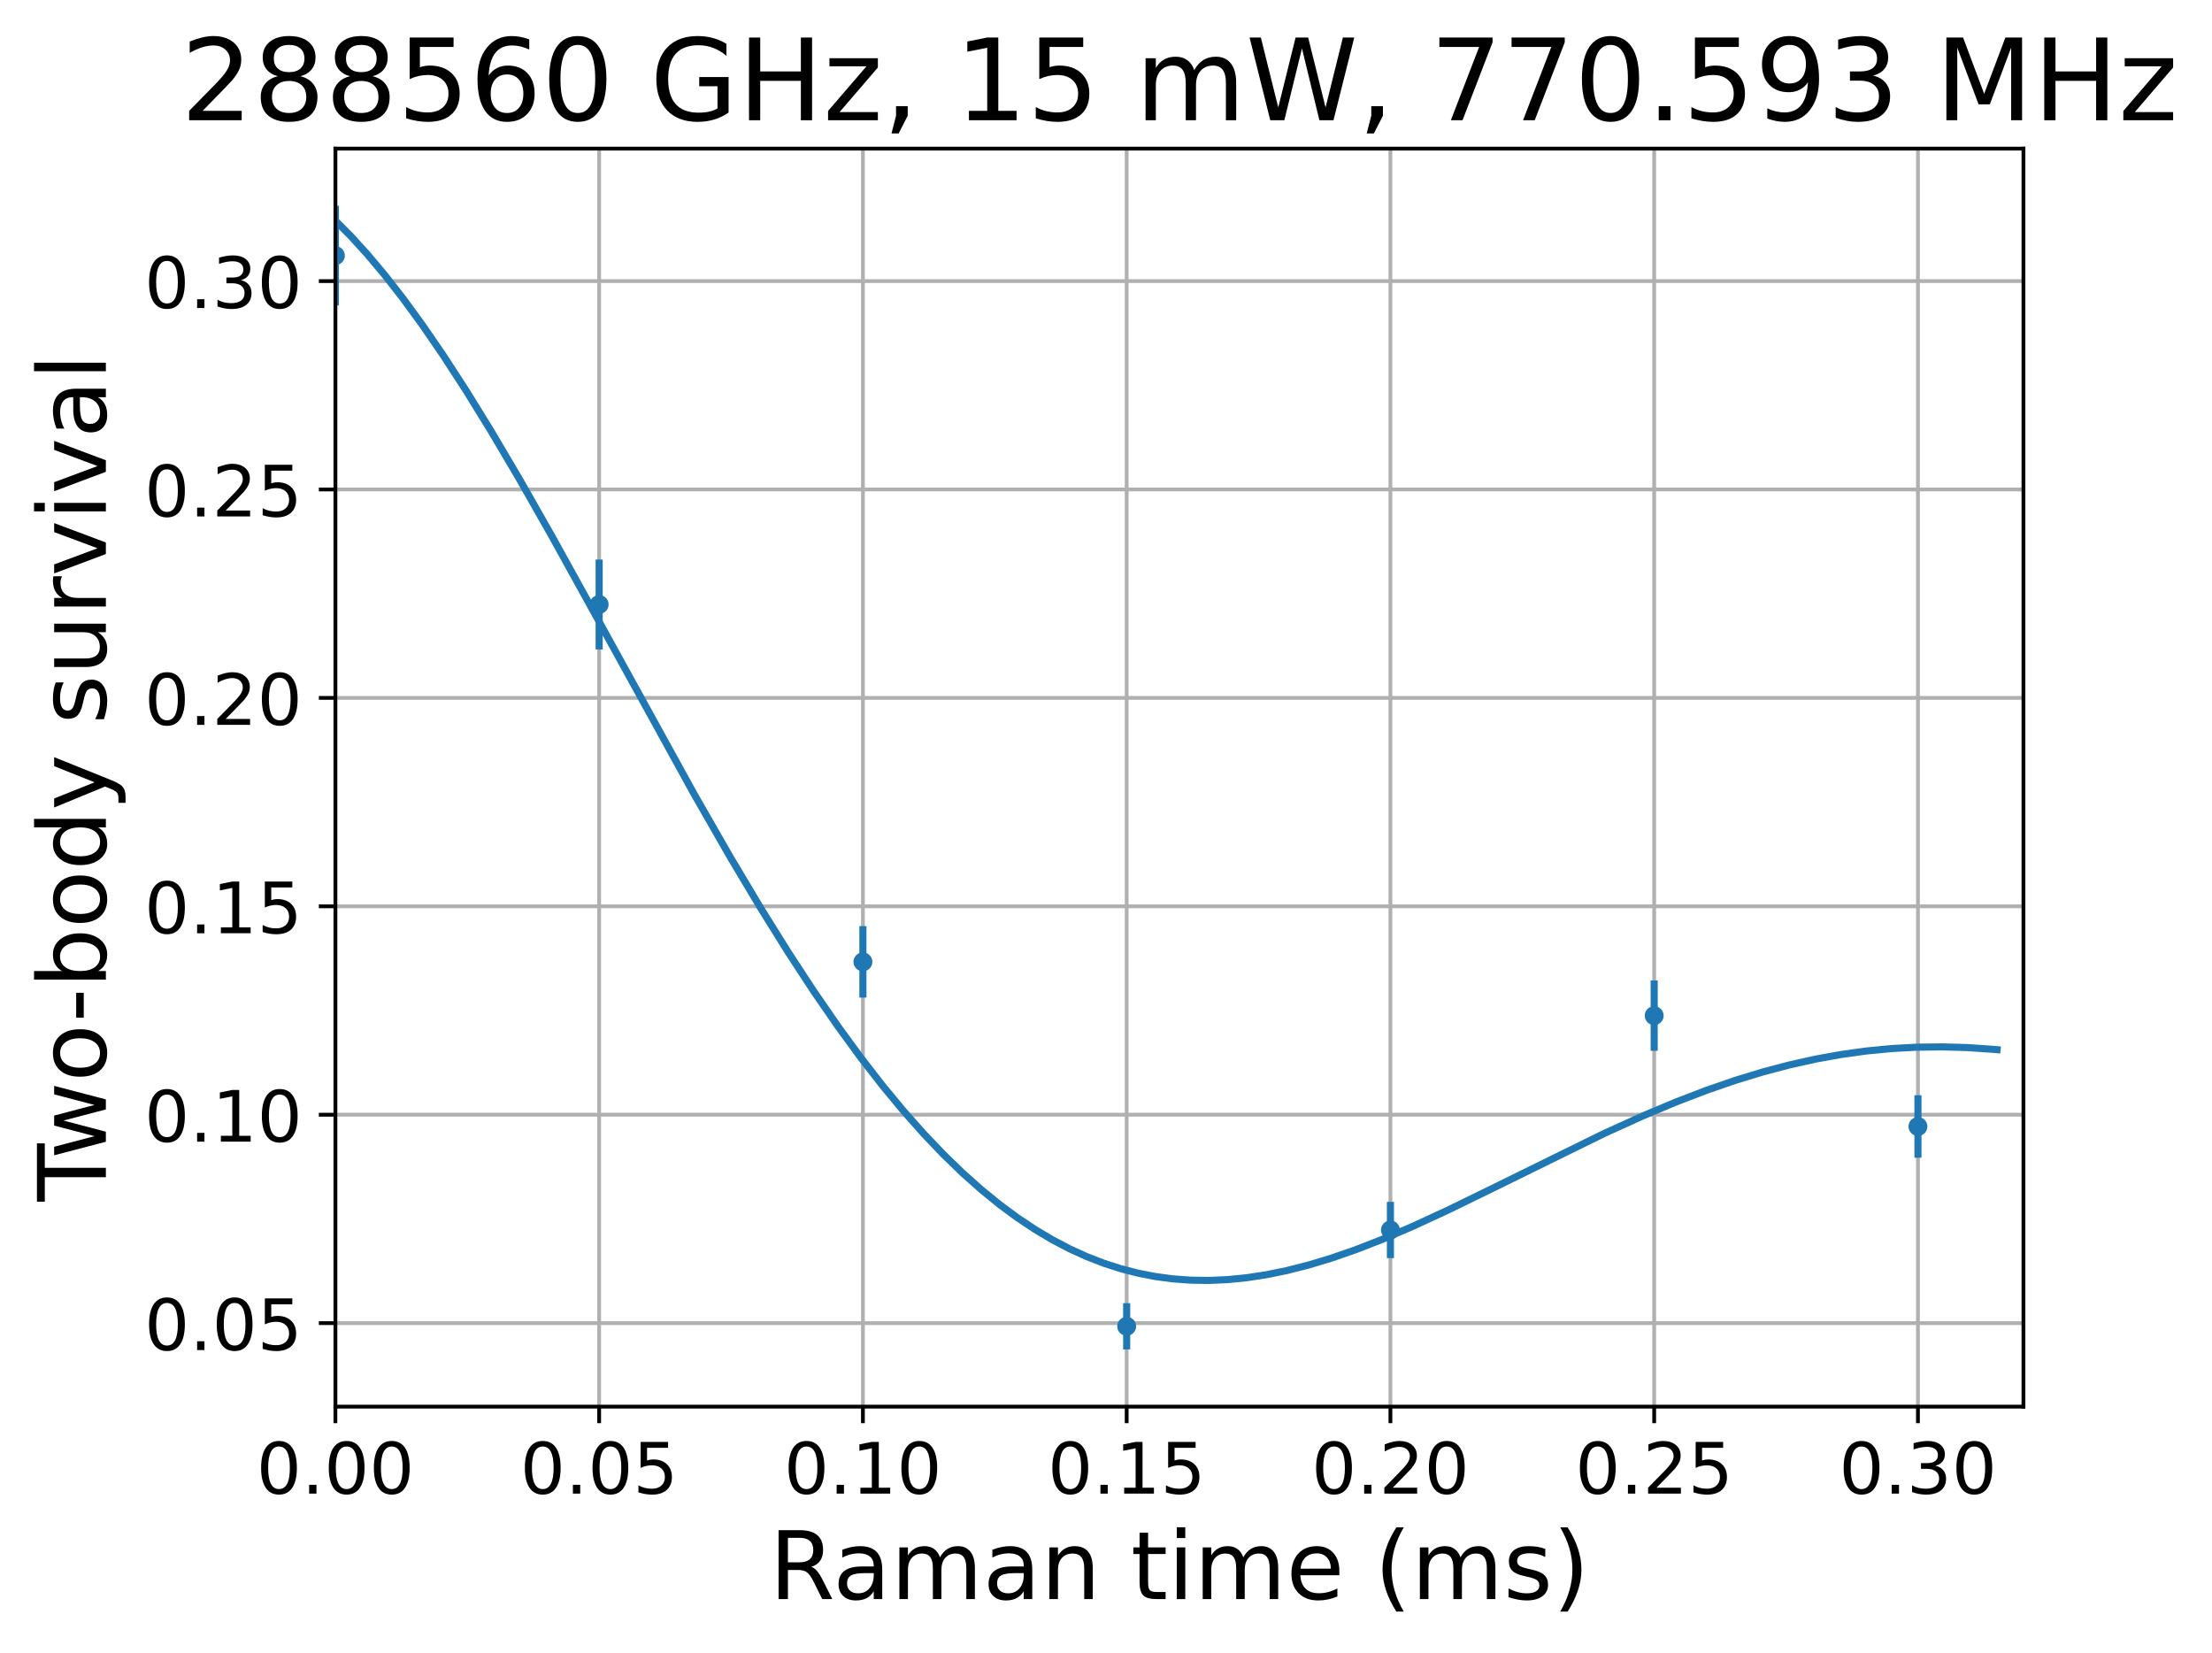
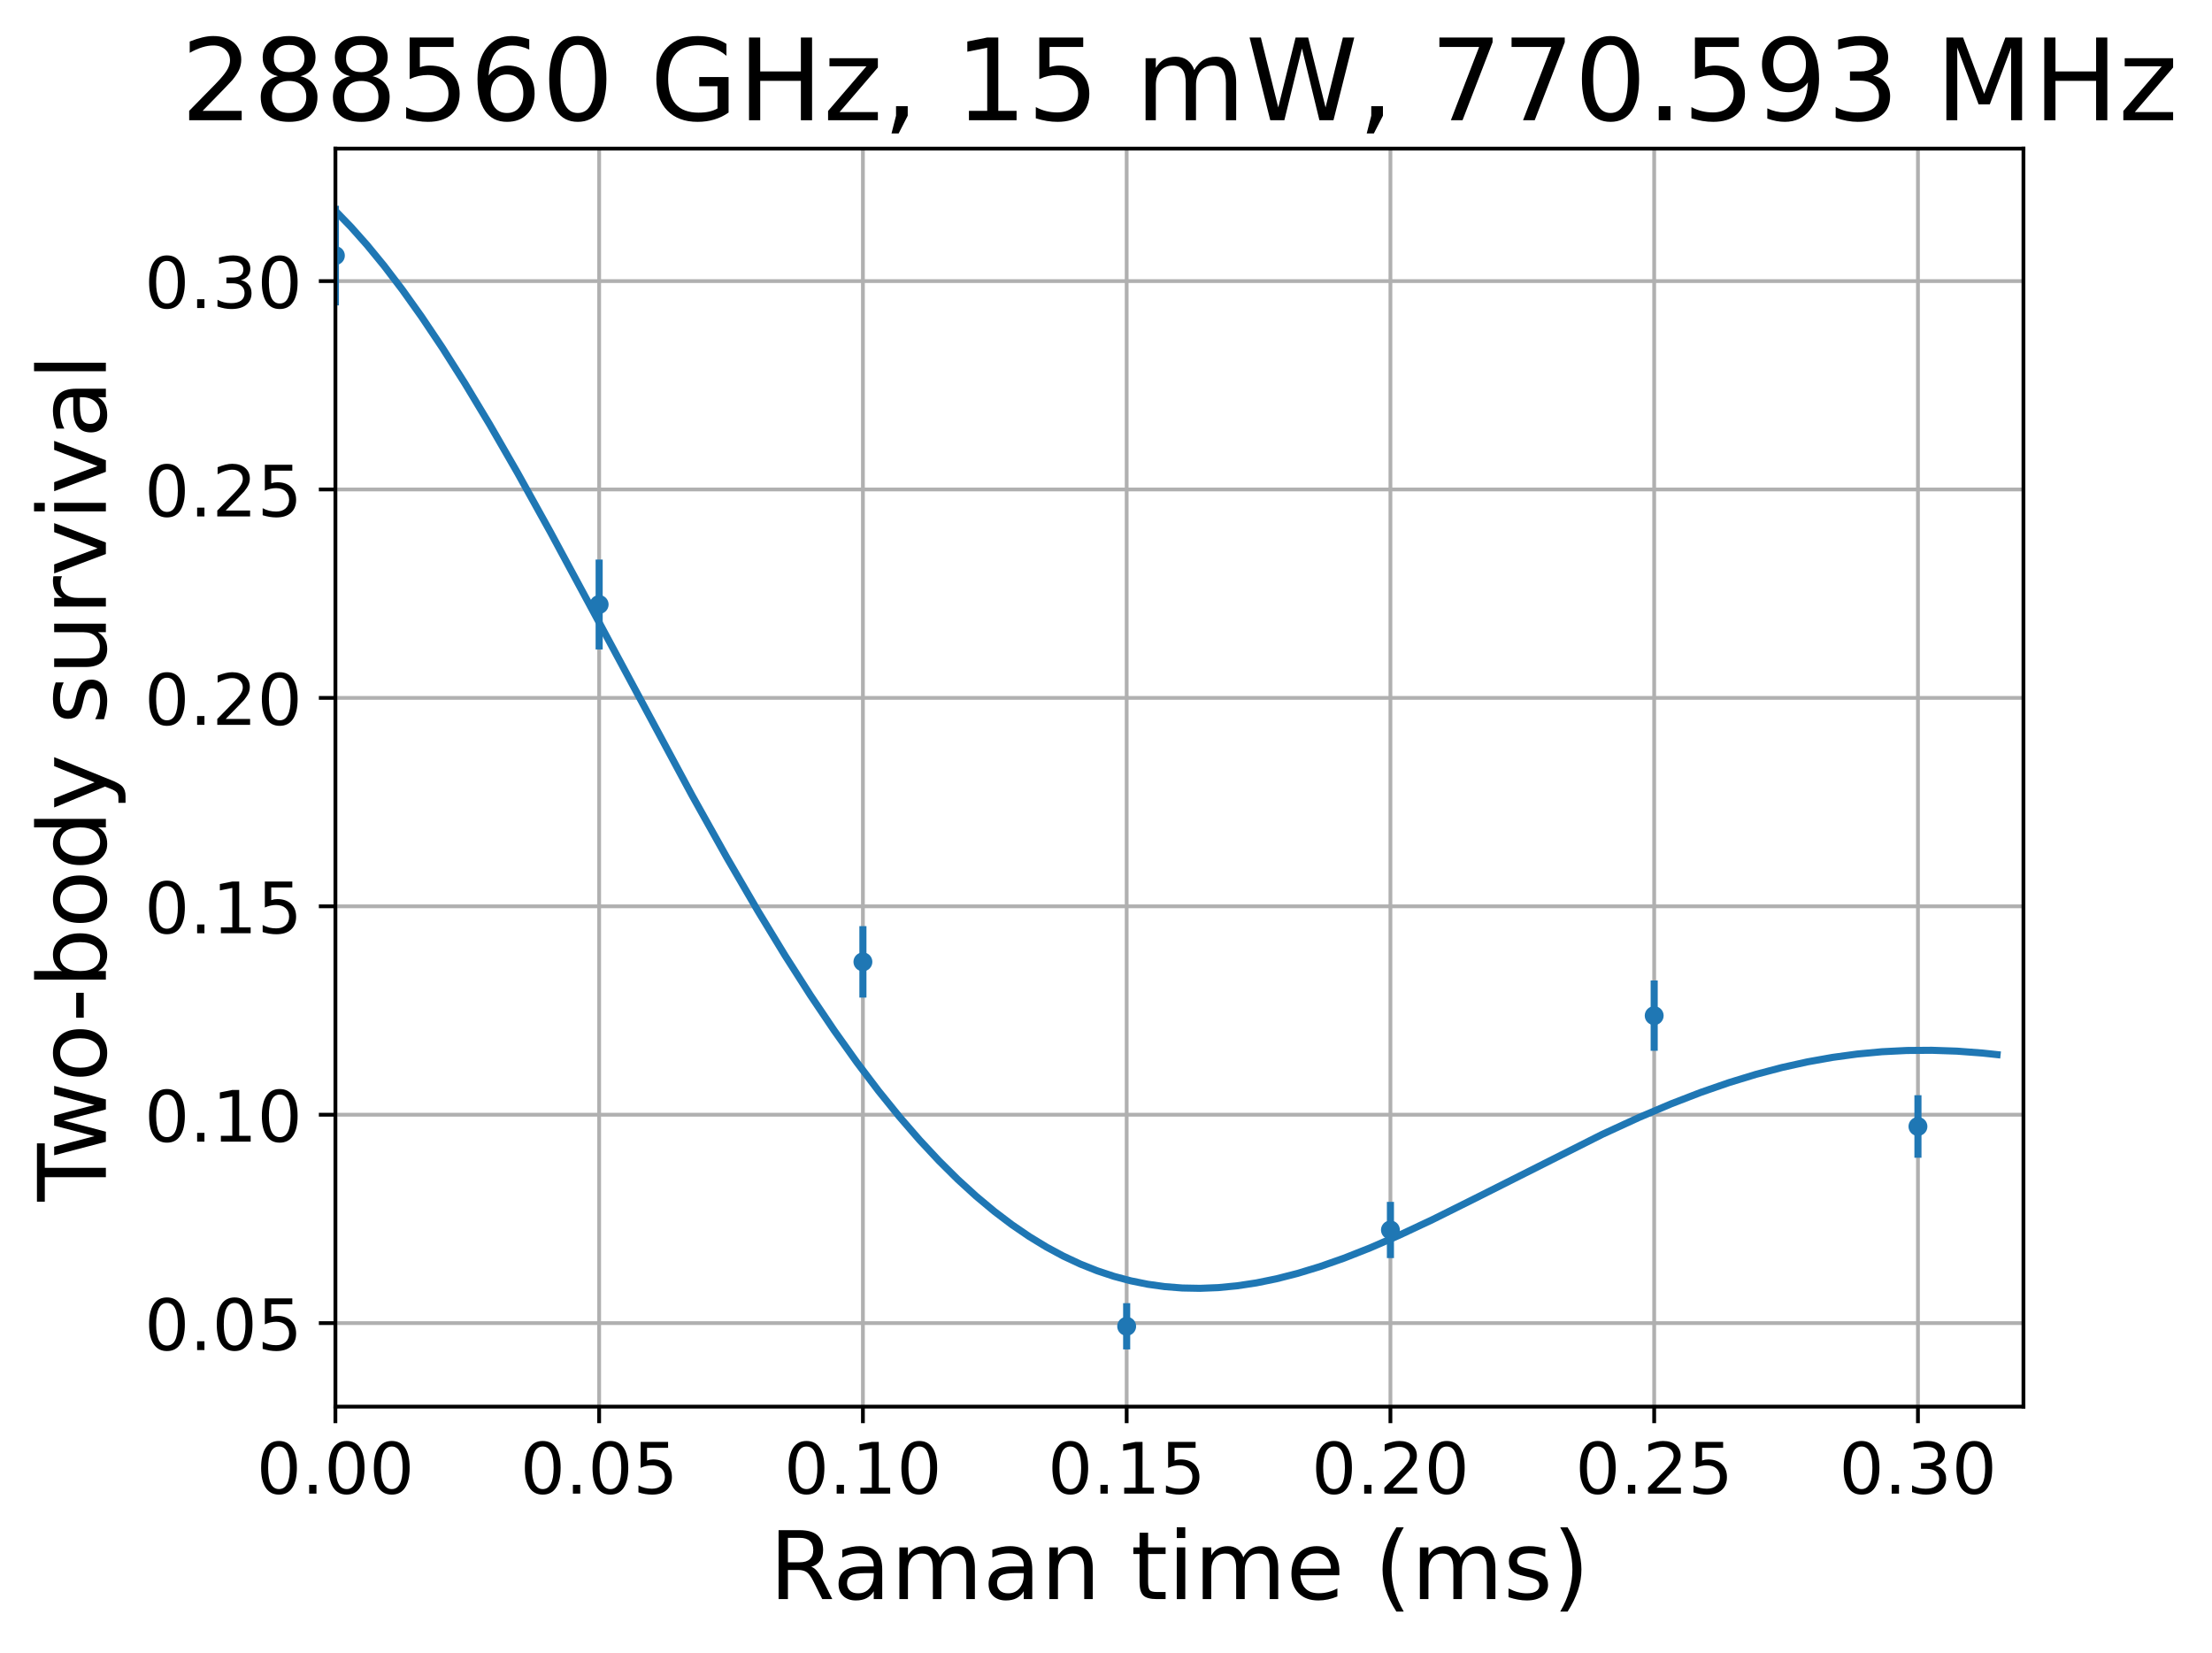
<svg xmlns="http://www.w3.org/2000/svg" xmlns:xlink="http://www.w3.org/1999/xlink" height="349.622pt" version="1.1" viewBox="0 0 467.965 349.622" width="467.965pt">
  <defs>
    <style type="text/css">
*{stroke-linecap:butt;stroke-linejoin:round;}
  </style>
  </defs>
  <g id="figure_1">
    <g id="patch_1">
      <path d="M 0 349.622  L 467.965 349.622  L 467.965 0  L 0 0  z " style="fill:none;" />
    </g>
    <g id="axes_1">
      <g id="patch_2">
        <path d="M 70.955 297.548  L 428.075 297.548  L 428.075 31.436  L 70.955 31.436  z " style="fill:none;" />
      </g>
      <g id="matplotlib.axis_1">
        <g id="xtick_1">
          <g id="line2d_1">
            <path clip-path="url(#p140c2fcd43)" d="M 70.955 297.548  L 70.955 31.436  " style="fill:none;stroke:#b0b0b0;stroke-linecap:square;stroke-width:0.8;" />
          </g>
          <g id="line2d_2">
            <defs>
              <path d="M 0 0  L 0 3.5  " id="m005f0a59be" style="stroke:#000000;stroke-width:0.8;" />
            </defs>
            <g>
              <use style="stroke:#000000;stroke-width:0.8;" x="70.955" xlink:href="#m005f0a59be" y="297.548" />
            </g>
          </g>
          <g id="text_1">
            <defs>
              <path d="M 31.781 66.406  Q 24.172 66.406 20.328 58.906  Q 16.5 51.422 16.5 36.375  Q 16.5 21.391 20.328 13.891  Q 24.172 6.391 31.781 6.391  Q 39.453 6.391 43.281 13.891  Q 47.125 21.391 47.125 36.375  Q 47.125 51.422 43.281 58.906  Q 39.453 66.406 31.781 66.406  z M 31.781 74.219  Q 44.047 74.219 50.516 64.516  Q 56.984 54.828 56.984 36.375  Q 56.984 17.969 50.516 8.266  Q 44.047 -1.422 31.781 -1.422  Q 19.531 -1.422 13.062 8.266  Q 6.594 17.969 6.594 36.375  Q 6.594 54.828 13.062 64.516  Q 19.531 74.219 31.781 74.219  z " id="DejaVuSans-48" />
              <path d="M 10.688 12.406  L 21 12.406  L 21 0  L 10.688 0  z " id="DejaVuSans-46" />
            </defs>
            <g transform="translate(54.25547 315.9459)scale(0.15 -0.15)">
              <use xlink:href="#DejaVuSans-48" />
              <use x="63.623" xlink:href="#DejaVuSans-46" />
              <use x="95.41" xlink:href="#DejaVuSans-48" />
              <use x="159.033" xlink:href="#DejaVuSans-48" />
            </g>
          </g>
        </g>
        <g id="xtick_2">
          <g id="line2d_3">
            <path clip-path="url(#p140c2fcd43)" d="M 126.755 297.548  L 126.755 31.436  " style="fill:none;stroke:#b0b0b0;stroke-linecap:square;stroke-width:0.8;" />
          </g>
          <g id="line2d_4">
            <g>
              <use style="stroke:#000000;stroke-width:0.8;" x="126.755" xlink:href="#m005f0a59be" y="297.548" />
            </g>
          </g>
          <g id="text_2">
            <defs>
              <path d="M 10.797 72.906  L 49.516 72.906  L 49.516 64.594  L 19.828 64.594  L 19.828 46.734  Q 21.969 47.469 24.109 47.828  Q 26.266 48.188 28.422 48.188  Q 40.625 48.188 47.75 41.5  Q 54.891 34.812 54.891 23.391  Q 54.891 11.625 47.562 5.094  Q 40.234 -1.422 26.906 -1.422  Q 22.312 -1.422 17.547 -0.641  Q 12.797 0.141 7.719 1.703  L 7.719 11.625  Q 12.109 9.234 16.797 8.062  Q 21.484 6.891 26.703 6.891  Q 35.156 6.891 40.078 11.328  Q 45.016 15.766 45.016 23.391  Q 45.016 31 40.078 35.438  Q 35.156 39.891 26.703 39.891  Q 22.75 39.891 18.812 39.016  Q 14.891 38.141 10.797 36.281  z " id="DejaVuSans-53" />
            </defs>
            <g transform="translate(110.0555 315.9459)scale(0.15 -0.15)">
              <use xlink:href="#DejaVuSans-48" />
              <use x="63.623" xlink:href="#DejaVuSans-46" />
              <use x="95.41" xlink:href="#DejaVuSans-48" />
              <use x="159.033" xlink:href="#DejaVuSans-53" />
            </g>
          </g>
        </g>
        <g id="xtick_3">
          <g id="line2d_5">
            <path clip-path="url(#p140c2fcd43)" d="M 182.555 297.548  L 182.555 31.436  " style="fill:none;stroke:#b0b0b0;stroke-linecap:square;stroke-width:0.8;" />
          </g>
          <g id="line2d_6">
            <g>
              <use style="stroke:#000000;stroke-width:0.8;" x="182.555" xlink:href="#m005f0a59be" y="297.548" />
            </g>
          </g>
          <g id="text_3">
            <defs>
              <path d="M 12.406 8.297  L 28.516 8.297  L 28.516 63.922  L 10.984 60.406  L 10.984 69.391  L 28.422 72.906  L 38.281 72.906  L 38.281 8.297  L 54.391 8.297  L 54.391 0  L 12.406 0  z " id="DejaVuSans-49" />
            </defs>
            <g transform="translate(165.8555 315.9459)scale(0.15 -0.15)">
              <use xlink:href="#DejaVuSans-48" />
              <use x="63.623" xlink:href="#DejaVuSans-46" />
              <use x="95.41" xlink:href="#DejaVuSans-49" />
              <use x="159.033" xlink:href="#DejaVuSans-48" />
            </g>
          </g>
        </g>
        <g id="xtick_4">
          <g id="line2d_7">
            <path clip-path="url(#p140c2fcd43)" d="M 238.355 297.548  L 238.355 31.436  " style="fill:none;stroke:#b0b0b0;stroke-linecap:square;stroke-width:0.8;" />
          </g>
          <g id="line2d_8">
            <g>
              <use style="stroke:#000000;stroke-width:0.8;" x="238.355" xlink:href="#m005f0a59be" y="297.548" />
            </g>
          </g>
          <g id="text_4">
            <g transform="translate(221.6555 315.9459)scale(0.15 -0.15)">
              <use xlink:href="#DejaVuSans-48" />
              <use x="63.623" xlink:href="#DejaVuSans-46" />
              <use x="95.41" xlink:href="#DejaVuSans-49" />
              <use x="159.033" xlink:href="#DejaVuSans-53" />
            </g>
          </g>
        </g>
        <g id="xtick_5">
          <g id="line2d_9">
            <path clip-path="url(#p140c2fcd43)" d="M 294.155 297.548  L 294.155 31.436  " style="fill:none;stroke:#b0b0b0;stroke-linecap:square;stroke-width:0.8;" />
          </g>
          <g id="line2d_10">
            <g>
              <use style="stroke:#000000;stroke-width:0.8;" x="294.155" xlink:href="#m005f0a59be" y="297.548" />
            </g>
          </g>
          <g id="text_5">
            <defs>
              <path d="M 19.188 8.297  L 53.609 8.297  L 53.609 0  L 7.328 0  L 7.328 8.297  Q 12.938 14.109 22.625 23.891  Q 32.328 33.688 34.812 36.531  Q 39.547 41.844 41.422 45.531  Q 43.312 49.219 43.312 52.781  Q 43.312 58.594 39.234 62.25  Q 35.156 65.922 28.609 65.922  Q 23.969 65.922 18.812 64.312  Q 13.672 62.703 7.812 59.422  L 7.812 69.391  Q 13.766 71.781 18.938 73  Q 24.125 74.219 28.422 74.219  Q 39.75 74.219 46.484 68.547  Q 53.219 62.891 53.219 53.422  Q 53.219 48.922 51.531 44.891  Q 49.859 40.875 45.406 35.406  Q 44.188 33.984 37.641 27.219  Q 31.109 20.453 19.188 8.297  z " id="DejaVuSans-50" />
            </defs>
            <g transform="translate(277.4555 315.9459)scale(0.15 -0.15)">
              <use xlink:href="#DejaVuSans-48" />
              <use x="63.623" xlink:href="#DejaVuSans-46" />
              <use x="95.41" xlink:href="#DejaVuSans-50" />
              <use x="159.033" xlink:href="#DejaVuSans-48" />
            </g>
          </g>
        </g>
        <g id="xtick_6">
          <g id="line2d_11">
            <path clip-path="url(#p140c2fcd43)" d="M 349.955 297.548  L 349.955 31.436  " style="fill:none;stroke:#b0b0b0;stroke-linecap:square;stroke-width:0.8;" />
          </g>
          <g id="line2d_12">
            <g>
              <use style="stroke:#000000;stroke-width:0.8;" x="349.955" xlink:href="#m005f0a59be" y="297.548" />
            </g>
          </g>
          <g id="text_6">
            <g transform="translate(333.2555 315.9459)scale(0.15 -0.15)">
              <use xlink:href="#DejaVuSans-48" />
              <use x="63.623" xlink:href="#DejaVuSans-46" />
              <use x="95.41" xlink:href="#DejaVuSans-50" />
              <use x="159.033" xlink:href="#DejaVuSans-53" />
            </g>
          </g>
        </g>
        <g id="xtick_7">
          <g id="line2d_13">
            <path clip-path="url(#p140c2fcd43)" d="M 405.755 297.548  L 405.755 31.436  " style="fill:none;stroke:#b0b0b0;stroke-linecap:square;stroke-width:0.8;" />
          </g>
          <g id="line2d_14">
            <g>
              <use style="stroke:#000000;stroke-width:0.8;" x="405.755" xlink:href="#m005f0a59be" y="297.548" />
            </g>
          </g>
          <g id="text_7">
            <defs>
              <path d="M 40.578 39.312  Q 47.656 37.797 51.625 33  Q 55.609 28.219 55.609 21.188  Q 55.609 10.406 48.188 4.484  Q 40.766 -1.422 27.094 -1.422  Q 22.516 -1.422 17.656 -0.516  Q 12.797 0.391 7.625 2.203  L 7.625 11.719  Q 11.719 9.328 16.594 8.109  Q 21.484 6.891 26.812 6.891  Q 36.078 6.891 40.938 10.547  Q 45.797 14.203 45.797 21.188  Q 45.797 27.641 41.281 31.266  Q 36.766 34.906 28.719 34.906  L 20.219 34.906  L 20.219 43.016  L 29.109 43.016  Q 36.375 43.016 40.234 45.922  Q 44.094 48.828 44.094 54.297  Q 44.094 59.906 40.109 62.906  Q 36.141 65.922 28.719 65.922  Q 24.656 65.922 20.016 65.031  Q 15.375 64.156 9.812 62.312  L 9.812 71.094  Q 15.438 72.656 20.344 73.438  Q 25.25 74.219 29.594 74.219  Q 40.828 74.219 47.359 69.109  Q 53.906 64.016 53.906 55.328  Q 53.906 49.266 50.438 45.094  Q 46.969 40.922 40.578 39.312  z " id="DejaVuSans-51" />
            </defs>
            <g transform="translate(389.0555 315.9459)scale(0.15 -0.15)">
              <use xlink:href="#DejaVuSans-48" />
              <use x="63.623" xlink:href="#DejaVuSans-46" />
              <use x="95.41" xlink:href="#DejaVuSans-51" />
              <use x="159.033" xlink:href="#DejaVuSans-48" />
            </g>
          </g>
        </g>
        <g id="text_8">
          <defs>
            <path d="M 44.391 34.188  Q 47.562 33.109 50.562 29.594  Q 53.562 26.078 56.594 19.922  L 66.609 0  L 56 0  L 46.688 18.703  Q 43.062 26.031 39.672 28.422  Q 36.281 30.812 30.422 30.812  L 19.672 30.812  L 19.672 0  L 9.812 0  L 9.812 72.906  L 32.078 72.906  Q 44.578 72.906 50.734 67.672  Q 56.891 62.453 56.891 51.906  Q 56.891 45.016 53.688 40.469  Q 50.484 35.938 44.391 34.188  z M 19.672 64.797  L 19.672 38.922  L 32.078 38.922  Q 39.203 38.922 42.844 42.219  Q 46.484 45.516 46.484 51.906  Q 46.484 58.297 42.844 61.547  Q 39.203 64.797 32.078 64.797  z " id="DejaVuSans-82" />
            <path d="M 34.281 27.484  Q 23.391 27.484 19.188 25  Q 14.984 22.516 14.984 16.5  Q 14.984 11.719 18.141 8.906  Q 21.297 6.109 26.703 6.109  Q 34.188 6.109 38.703 11.406  Q 43.219 16.703 43.219 25.484  L 43.219 27.484  z M 52.203 31.203  L 52.203 0  L 43.219 0  L 43.219 8.297  Q 40.141 3.328 35.547 0.953  Q 30.953 -1.422 24.312 -1.422  Q 15.922 -1.422 10.953 3.297  Q 6 8.016 6 15.922  Q 6 25.141 12.172 29.828  Q 18.359 34.516 30.609 34.516  L 43.219 34.516  L 43.219 35.406  Q 43.219 41.609 39.141 45  Q 35.062 48.391 27.688 48.391  Q 23 48.391 18.547 47.266  Q 14.109 46.141 10.016 43.891  L 10.016 52.203  Q 14.938 54.109 19.578 55.047  Q 24.219 56 28.609 56  Q 40.484 56 46.344 49.844  Q 52.203 43.703 52.203 31.203  z " id="DejaVuSans-97" />
            <path d="M 52 44.188  Q 55.375 50.25 60.062 53.125  Q 64.75 56 71.094 56  Q 79.641 56 84.281 50.016  Q 88.922 44.047 88.922 33.016  L 88.922 0  L 79.891 0  L 79.891 32.719  Q 79.891 40.578 77.094 44.375  Q 74.312 48.188 68.609 48.188  Q 61.625 48.188 57.562 43.547  Q 53.516 38.922 53.516 30.906  L 53.516 0  L 44.484 0  L 44.484 32.719  Q 44.484 40.625 41.703 44.406  Q 38.922 48.188 33.109 48.188  Q 26.219 48.188 22.156 43.531  Q 18.109 38.875 18.109 30.906  L 18.109 0  L 9.078 0  L 9.078 54.688  L 18.109 54.688  L 18.109 46.188  Q 21.188 51.219 25.484 53.609  Q 29.781 56 35.688 56  Q 41.656 56 45.828 52.969  Q 50 49.953 52 44.188  z " id="DejaVuSans-109" />
            <path d="M 54.891 33.016  L 54.891 0  L 45.906 0  L 45.906 32.719  Q 45.906 40.484 42.875 44.328  Q 39.844 48.188 33.797 48.188  Q 26.516 48.188 22.312 43.547  Q 18.109 38.922 18.109 30.906  L 18.109 0  L 9.078 0  L 9.078 54.688  L 18.109 54.688  L 18.109 46.188  Q 21.344 51.125 25.703 53.562  Q 30.078 56 35.797 56  Q 45.219 56 50.047 50.172  Q 54.891 44.344 54.891 33.016  z " id="DejaVuSans-110" />
            <path id="DejaVuSans-32" />
            <path d="M 18.312 70.219  L 18.312 54.688  L 36.812 54.688  L 36.812 47.703  L 18.312 47.703  L 18.312 18.016  Q 18.312 11.328 20.141 9.422  Q 21.969 7.516 27.594 7.516  L 36.812 7.516  L 36.812 0  L 27.594 0  Q 17.188 0 13.234 3.875  Q 9.281 7.766 9.281 18.016  L 9.281 47.703  L 2.688 47.703  L 2.688 54.688  L 9.281 54.688  L 9.281 70.219  z " id="DejaVuSans-116" />
            <path d="M 9.422 54.688  L 18.406 54.688  L 18.406 0  L 9.422 0  z M 9.422 75.984  L 18.406 75.984  L 18.406 64.594  L 9.422 64.594  z " id="DejaVuSans-105" />
            <path d="M 56.203 29.594  L 56.203 25.203  L 14.891 25.203  Q 15.484 15.922 20.484 11.062  Q 25.484 6.203 34.422 6.203  Q 39.594 6.203 44.453 7.469  Q 49.312 8.734 54.109 11.281  L 54.109 2.781  Q 49.266 0.734 44.188 -0.344  Q 39.109 -1.422 33.891 -1.422  Q 20.797 -1.422 13.156 6.188  Q 5.516 13.812 5.516 26.812  Q 5.516 40.234 12.766 48.109  Q 20.016 56 32.328 56  Q 43.359 56 49.781 48.891  Q 56.203 41.797 56.203 29.594  z M 47.219 32.234  Q 47.125 39.594 43.094 43.984  Q 39.062 48.391 32.422 48.391  Q 24.906 48.391 20.391 44.141  Q 15.875 39.891 15.188 32.172  z " id="DejaVuSans-101" />
            <path d="M 31 75.875  Q 24.469 64.656 21.281 53.656  Q 18.109 42.672 18.109 31.391  Q 18.109 20.125 21.312 9.062  Q 24.516 -2 31 -13.188  L 23.188 -13.188  Q 15.875 -1.703 12.234 9.375  Q 8.594 20.453 8.594 31.391  Q 8.594 42.281 12.203 53.312  Q 15.828 64.359 23.188 75.875  z " id="DejaVuSans-40" />
            <path d="M 44.281 53.078  L 44.281 44.578  Q 40.484 46.531 36.375 47.5  Q 32.281 48.484 27.875 48.484  Q 21.188 48.484 17.844 46.438  Q 14.5 44.391 14.5 40.281  Q 14.5 37.156 16.891 35.375  Q 19.281 33.594 26.516 31.984  L 29.594 31.297  Q 39.156 29.25 43.188 25.516  Q 47.219 21.781 47.219 15.094  Q 47.219 7.469 41.188 3.016  Q 35.156 -1.422 24.609 -1.422  Q 20.219 -1.422 15.453 -0.562  Q 10.688 0.297 5.422 2  L 5.422 11.281  Q 10.406 8.688 15.234 7.391  Q 20.062 6.109 24.812 6.109  Q 31.156 6.109 34.562 8.281  Q 37.984 10.453 37.984 14.406  Q 37.984 18.062 35.516 20.016  Q 33.062 21.969 24.703 23.781  L 21.578 24.516  Q 13.234 26.266 9.516 29.906  Q 5.812 33.547 5.812 39.891  Q 5.812 47.609 11.281 51.797  Q 16.75 56 26.812 56  Q 31.781 56 36.172 55.266  Q 40.578 54.547 44.281 53.078  z " id="DejaVuSans-115" />
            <path d="M 8.016 75.875  L 15.828 75.875  Q 23.141 64.359 26.781 53.312  Q 30.422 42.281 30.422 31.391  Q 30.422 20.453 26.781 9.375  Q 23.141 -1.703 15.828 -13.188  L 8.016 -13.188  Q 14.5 -2 17.703 9.062  Q 20.906 20.125 20.906 31.391  Q 20.906 42.672 17.703 53.656  Q 14.5 64.656 8.016 75.875  z " id="DejaVuSans-41" />
          </defs>
          <g transform="translate(162.7553 338.2623)scale(0.2 -0.2)">
            <use xlink:href="#DejaVuSans-82" />
            <use x="67.232" xlink:href="#DejaVuSans-97" />
            <use x="128.512" xlink:href="#DejaVuSans-109" />
            <use x="225.924" xlink:href="#DejaVuSans-97" />
            <use x="287.203" xlink:href="#DejaVuSans-110" />
            <use x="350.582" xlink:href="#DejaVuSans-32" />
            <use x="382.369" xlink:href="#DejaVuSans-116" />
            <use x="421.578" xlink:href="#DejaVuSans-105" />
            <use x="449.361" xlink:href="#DejaVuSans-109" />
            <use x="546.773" xlink:href="#DejaVuSans-101" />
            <use x="608.297" xlink:href="#DejaVuSans-32" />
            <use x="640.084" xlink:href="#DejaVuSans-40" />
            <use x="679.098" xlink:href="#DejaVuSans-109" />
            <use x="776.51" xlink:href="#DejaVuSans-115" />
            <use x="828.609" xlink:href="#DejaVuSans-41" />
          </g>
        </g>
      </g>
      <g id="matplotlib.axis_2">
        <g id="ytick_1">
          <g id="line2d_15">
            <path clip-path="url(#p140c2fcd43)" d="M 70.955 279.885  L 428.075 279.885  " style="fill:none;stroke:#b0b0b0;stroke-linecap:square;stroke-width:0.8;" />
          </g>
          <g id="line2d_16">
            <defs>
              <path d="M 0 0  L -3.5 0  " id="mc3ce260a5b" style="stroke:#000000;stroke-width:0.8;" />
            </defs>
            <g>
              <use style="stroke:#000000;stroke-width:0.8;" x="70.955" xlink:href="#mc3ce260a5b" y="279.885" />
            </g>
          </g>
          <g id="text_9">
            <g transform="translate(30.55625 285.5834)scale(0.15 -0.15)">
              <use xlink:href="#DejaVuSans-48" />
              <use x="63.623" xlink:href="#DejaVuSans-46" />
              <use x="95.41" xlink:href="#DejaVuSans-48" />
              <use x="159.033" xlink:href="#DejaVuSans-53" />
            </g>
          </g>
        </g>
        <g id="ytick_2">
          <g id="line2d_17">
            <path clip-path="url(#p140c2fcd43)" d="M 70.955 235.799  L 428.075 235.799  " style="fill:none;stroke:#b0b0b0;stroke-linecap:square;stroke-width:0.8;" />
          </g>
          <g id="line2d_18">
            <g>
              <use style="stroke:#000000;stroke-width:0.8;" x="70.955" xlink:href="#mc3ce260a5b" y="235.799" />
            </g>
          </g>
          <g id="text_10">
            <g transform="translate(30.55625 241.4981)scale(0.15 -0.15)">
              <use xlink:href="#DejaVuSans-48" />
              <use x="63.623" xlink:href="#DejaVuSans-46" />
              <use x="95.41" xlink:href="#DejaVuSans-49" />
              <use x="159.033" xlink:href="#DejaVuSans-48" />
            </g>
          </g>
        </g>
        <g id="ytick_3">
          <g id="line2d_19">
            <path clip-path="url(#p140c2fcd43)" d="M 70.955 191.714  L 428.075 191.714  " style="fill:none;stroke:#b0b0b0;stroke-linecap:square;stroke-width:0.8;" />
          </g>
          <g id="line2d_20">
            <g>
              <use style="stroke:#000000;stroke-width:0.8;" x="70.955" xlink:href="#mc3ce260a5b" y="191.714" />
            </g>
          </g>
          <g id="text_11">
            <g transform="translate(30.55625 197.4128)scale(0.15 -0.15)">
              <use xlink:href="#DejaVuSans-48" />
              <use x="63.623" xlink:href="#DejaVuSans-46" />
              <use x="95.41" xlink:href="#DejaVuSans-49" />
              <use x="159.033" xlink:href="#DejaVuSans-53" />
            </g>
          </g>
        </g>
        <g id="ytick_4">
          <g id="line2d_21">
            <path clip-path="url(#p140c2fcd43)" d="M 70.955 147.629  L 428.075 147.629  " style="fill:none;stroke:#b0b0b0;stroke-linecap:square;stroke-width:0.8;" />
          </g>
          <g id="line2d_22">
            <g>
              <use style="stroke:#000000;stroke-width:0.8;" x="70.955" xlink:href="#mc3ce260a5b" y="147.629" />
            </g>
          </g>
          <g id="text_12">
            <g transform="translate(30.55625 153.3275)scale(0.15 -0.15)">
              <use xlink:href="#DejaVuSans-48" />
              <use x="63.623" xlink:href="#DejaVuSans-46" />
              <use x="95.41" xlink:href="#DejaVuSans-50" />
              <use x="159.033" xlink:href="#DejaVuSans-48" />
            </g>
          </g>
        </g>
        <g id="ytick_5">
          <g id="line2d_23">
            <path clip-path="url(#p140c2fcd43)" d="M 70.955 103.543  L 428.075 103.543  " style="fill:none;stroke:#b0b0b0;stroke-linecap:square;stroke-width:0.8;" />
          </g>
          <g id="line2d_24">
            <g>
              <use style="stroke:#000000;stroke-width:0.8;" x="70.955" xlink:href="#mc3ce260a5b" y="103.543" />
            </g>
          </g>
          <g id="text_13">
            <g transform="translate(30.55625 109.2423)scale(0.15 -0.15)">
              <use xlink:href="#DejaVuSans-48" />
              <use x="63.623" xlink:href="#DejaVuSans-46" />
              <use x="95.41" xlink:href="#DejaVuSans-50" />
              <use x="159.033" xlink:href="#DejaVuSans-53" />
            </g>
          </g>
        </g>
        <g id="ytick_6">
          <g id="line2d_25">
            <path clip-path="url(#p140c2fcd43)" d="M 70.955 59.458  L 428.075 59.458  " style="fill:none;stroke:#b0b0b0;stroke-linecap:square;stroke-width:0.8;" />
          </g>
          <g id="line2d_26">
            <g>
              <use style="stroke:#000000;stroke-width:0.8;" x="70.955" xlink:href="#mc3ce260a5b" y="59.458" />
            </g>
          </g>
          <g id="text_14">
            <g transform="translate(30.55625 65.15697)scale(0.15 -0.15)">
              <use xlink:href="#DejaVuSans-48" />
              <use x="63.623" xlink:href="#DejaVuSans-46" />
              <use x="95.41" xlink:href="#DejaVuSans-51" />
              <use x="159.033" xlink:href="#DejaVuSans-48" />
            </g>
          </g>
        </g>
        <g id="text_15">
          <defs>
            <path d="M -0.297 72.906  L 61.375 72.906  L 61.375 64.594  L 35.5 64.594  L 35.5 0  L 25.594 0  L 25.594 64.594  L -0.297 64.594  z " id="DejaVuSans-84" />
            <path d="M 4.203 54.688  L 13.188 54.688  L 24.422 12.016  L 35.594 54.688  L 46.188 54.688  L 57.422 12.016  L 68.609 54.688  L 77.594 54.688  L 63.281 0  L 52.688 0  L 40.922 44.828  L 29.109 0  L 18.5 0  z " id="DejaVuSans-119" />
            <path d="M 30.609 48.391  Q 23.391 48.391 19.188 42.75  Q 14.984 37.109 14.984 27.297  Q 14.984 17.484 19.156 11.844  Q 23.344 6.203 30.609 6.203  Q 37.797 6.203 41.984 11.859  Q 46.188 17.531 46.188 27.297  Q 46.188 37.016 41.984 42.703  Q 37.797 48.391 30.609 48.391  z M 30.609 56  Q 42.328 56 49.016 48.375  Q 55.719 40.766 55.719 27.297  Q 55.719 13.875 49.016 6.219  Q 42.328 -1.422 30.609 -1.422  Q 18.844 -1.422 12.172 6.219  Q 5.516 13.875 5.516 27.297  Q 5.516 40.766 12.172 48.375  Q 18.844 56 30.609 56  z " id="DejaVuSans-111" />
            <path d="M 4.891 31.391  L 31.203 31.391  L 31.203 23.391  L 4.891 23.391  z " id="DejaVuSans-45" />
            <path d="M 48.688 27.297  Q 48.688 37.203 44.609 42.844  Q 40.531 48.484 33.406 48.484  Q 26.266 48.484 22.188 42.844  Q 18.109 37.203 18.109 27.297  Q 18.109 17.391 22.188 11.75  Q 26.266 6.109 33.406 6.109  Q 40.531 6.109 44.609 11.75  Q 48.688 17.391 48.688 27.297  z M 18.109 46.391  Q 20.953 51.266 25.266 53.625  Q 29.594 56 35.594 56  Q 45.562 56 51.781 48.094  Q 58.016 40.188 58.016 27.297  Q 58.016 14.406 51.781 6.484  Q 45.562 -1.422 35.594 -1.422  Q 29.594 -1.422 25.266 0.953  Q 20.953 3.328 18.109 8.203  L 18.109 0  L 9.078 0  L 9.078 75.984  L 18.109 75.984  z " id="DejaVuSans-98" />
            <path d="M 45.406 46.391  L 45.406 75.984  L 54.391 75.984  L 54.391 0  L 45.406 0  L 45.406 8.203  Q 42.578 3.328 38.25 0.953  Q 33.938 -1.422 27.875 -1.422  Q 17.969 -1.422 11.734 6.484  Q 5.516 14.406 5.516 27.297  Q 5.516 40.188 11.734 48.094  Q 17.969 56 27.875 56  Q 33.938 56 38.25 53.625  Q 42.578 51.266 45.406 46.391  z M 14.797 27.297  Q 14.797 17.391 18.875 11.75  Q 22.953 6.109 30.078 6.109  Q 37.203 6.109 41.297 11.75  Q 45.406 17.391 45.406 27.297  Q 45.406 37.203 41.297 42.844  Q 37.203 48.484 30.078 48.484  Q 22.953 48.484 18.875 42.844  Q 14.797 37.203 14.797 27.297  z " id="DejaVuSans-100" />
            <path d="M 32.172 -5.078  Q 28.375 -14.844 24.75 -17.812  Q 21.141 -20.797 15.094 -20.797  L 7.906 -20.797  L 7.906 -13.281  L 13.188 -13.281  Q 16.891 -13.281 18.938 -11.516  Q 21 -9.766 23.484 -3.219  L 25.094 0.875  L 2.984 54.688  L 12.5 54.688  L 29.594 11.922  L 46.688 54.688  L 56.203 54.688  z " id="DejaVuSans-121" />
            <path d="M 8.5 21.578  L 8.5 54.688  L 17.484 54.688  L 17.484 21.922  Q 17.484 14.156 20.5 10.266  Q 23.531 6.391 29.594 6.391  Q 36.859 6.391 41.078 11.031  Q 45.312 15.672 45.312 23.688  L 45.312 54.688  L 54.297 54.688  L 54.297 0  L 45.312 0  L 45.312 8.406  Q 42.047 3.422 37.719 1  Q 33.406 -1.422 27.688 -1.422  Q 18.266 -1.422 13.375 4.438  Q 8.5 10.297 8.5 21.578  z M 31.109 56  z " id="DejaVuSans-117" />
            <path d="M 41.109 46.297  Q 39.594 47.172 37.812 47.578  Q 36.031 48 33.891 48  Q 26.266 48 22.188 43.047  Q 18.109 38.094 18.109 28.812  L 18.109 0  L 9.078 0  L 9.078 54.688  L 18.109 54.688  L 18.109 46.188  Q 20.953 51.172 25.484 53.578  Q 30.031 56 36.531 56  Q 37.453 56 38.578 55.875  Q 39.703 55.766 41.062 55.516  z " id="DejaVuSans-114" />
            <path d="M 2.984 54.688  L 12.5 54.688  L 29.594 8.797  L 46.688 54.688  L 56.203 54.688  L 35.688 0  L 23.484 0  z " id="DejaVuSans-118" />
            <path d="M 9.422 75.984  L 18.406 75.984  L 18.406 0  L 9.422 0  z " id="DejaVuSans-108" />
          </defs>
          <g transform="translate(22.39688 254.1344)rotate(-90)scale(0.2 -0.2)">
            <use xlink:href="#DejaVuSans-84" />
            <use x="44.584" xlink:href="#DejaVuSans-119" />
            <use x="126.371" xlink:href="#DejaVuSans-111" />
            <use x="189.428" xlink:href="#DejaVuSans-45" />
            <use x="225.512" xlink:href="#DejaVuSans-98" />
            <use x="288.988" xlink:href="#DejaVuSans-111" />
            <use x="350.17" xlink:href="#DejaVuSans-100" />
            <use x="413.646" xlink:href="#DejaVuSans-121" />
            <use x="472.826" xlink:href="#DejaVuSans-32" />
            <use x="504.613" xlink:href="#DejaVuSans-115" />
            <use x="556.713" xlink:href="#DejaVuSans-117" />
            <use x="620.092" xlink:href="#DejaVuSans-114" />
            <use x="661.205" xlink:href="#DejaVuSans-118" />
            <use x="720.385" xlink:href="#DejaVuSans-105" />
            <use x="748.168" xlink:href="#DejaVuSans-118" />
            <use x="807.348" xlink:href="#DejaVuSans-97" />
            <use x="868.627" xlink:href="#DejaVuSans-108" />
          </g>
        </g>
      </g>
      <g id="LineCollection_1">
        <path clip-path="url(#p140c2fcd43)" d="M 70.955 64.6  L 70.955 43.532  " style="fill:none;stroke:#1f77b4;stroke-width:1.5;" />
        <path clip-path="url(#p140c2fcd43)" d="M 126.755 137.381  L 126.755 118.36  " style="fill:none;stroke:#1f77b4;stroke-width:1.5;" />
        <path clip-path="url(#p140c2fcd43)" d="M 182.555 211.018  L 182.555 195.908  " style="fill:none;stroke:#1f77b4;stroke-width:1.5;" />
        <path clip-path="url(#p140c2fcd43)" d="M 238.355 285.452  L 238.355 275.657  " style="fill:none;stroke:#1f77b4;stroke-width:1.5;" />
        <path clip-path="url(#p140c2fcd43)" d="M 294.155 266.126  L 294.155 254.23  " style="fill:none;stroke:#1f77b4;stroke-width:1.5;" />
        <path clip-path="url(#p140c2fcd43)" d="M 349.955 222.279  L 349.955 207.405  " style="fill:none;stroke:#1f77b4;stroke-width:1.5;" />
        <path clip-path="url(#p140c2fcd43)" d="M 405.755 244.898  L 405.755 231.677  " style="fill:none;stroke:#1f77b4;stroke-width:1.5;" />
      </g>
      <g id="line2d_27">
-         <path clip-path="url(#p140c2fcd43)" d="M 70.955 46.672  L 74.259 49.999  L 77.74 53.824  L 81.396 58.178  L 85.264 63.134  L 89.377 68.772  L 93.807 75.227  L 98.588 82.594  L 103.862 91.137  L 109.804 101.197  L 116.835 113.557  L 126.293 130.669  L 146.86 168  L 154.454 181.239  L 160.923 192.082  L 166.759 201.44  L 172.173 209.71  L 177.271 217.097  L 182.088 223.691  L 186.693 229.626  L 191.123 234.978  L 195.412 239.816  L 199.561 244.165  L 203.604 248.085  L 207.542 251.597  L 211.409 254.751  L 215.206 257.563  L 218.933 260.049  L 222.624 262.245  L 226.281 264.163  L 229.902 265.812  L 233.523 267.217  L 237.144 268.383  L 240.765 269.316  L 244.422 270.029  L 248.113 270.521  L 251.875 270.797  L 255.707 270.853  L 259.645 270.686  L 263.688 270.29  L 267.872 269.655  L 272.231 268.767  L 276.802 267.607  L 281.654 266.143  L 286.857 264.338  L 292.517 262.135  L 298.846 259.429  L 306.264 256.007  L 316.108 251.203  L 339.312 239.796  L 347.433 236.108  L 354.5 233.137  L 361.004 230.641  L 367.122 228.53  L 372.958 226.749  L 378.583 225.264  L 384.103 224.035  L 389.517 223.058  L 394.861 222.318  L 400.17 221.806  L 405.478 221.516  L 410.822 221.446  L 416.237 221.597  L 421.756 221.975  L 422.495 222.042  L 422.495 222.042  " style="fill:none;stroke:#1f77b4;stroke-linecap:square;stroke-width:1.5;" />
+         <path clip-path="url(#p140c2fcd43)" d="M 70.955 44.609  L 74.224 47.978  L 77.67 51.854  L 81.291 56.268  L 85.123 61.296  L 89.201 67.02  L 93.596 73.579  L 98.342 81.071  L 103.581 89.766  L 109.487 100.015  L 116.449 112.557  L 125.8 129.903  L 146.368 168.174  L 153.856 181.554  L 160.29 192.605  L 166.091 202.136  L 171.47 210.552  L 176.498 218.014  L 181.279 224.718  L 185.849 230.75  L 190.244 236.186  L 194.498 241.098  L 198.612 245.511  L 202.62 249.487  L 206.522 253.048  L 210.354 256.245  L 214.081 259.068  L 217.772 261.587  L 221.394 263.793  L 224.98 265.721  L 228.566 267.396  L 232.117 268.811  L 235.668 269.988  L 239.219 270.932  L 242.805 271.657  L 246.426 272.163  L 250.117 272.453  L 253.879 272.524  L 257.711 272.374  L 261.684 271.994  L 265.798 271.373  L 270.052 270.505  L 274.517 269.366  L 279.263 267.923  L 284.326 266.148  L 289.845 263.972  L 295.963 261.316  L 303.065 257.984  L 312.206 253.433  L 339.031 239.925  L 346.73 236.388  L 353.551 233.496  L 359.844 231.065  L 365.786 229.006  L 371.481 227.265  L 377.001 225.809  L 382.38 224.619  L 387.689 223.671  L 392.927 222.96  L 398.166 222.473  L 403.404 222.211  L 408.678 222.169  L 414.022 222.351  L 419.436 222.758  L 422.495 223.084  L 422.495 223.084  " style="fill:none;stroke:#1f77b4;stroke-linecap:square;stroke-width:1.5;" />
      </g>
      <g id="line2d_28">
        <defs>
          <path d="M 0 1.5  C 0.398 1.5 0.779 1.342 1.061 1.061  C 1.342 0.779 1.5 0.398 1.5 0  C 1.5 -0.398 1.342 -0.779 1.061 -1.061  C 0.779 -1.342 0.398 -1.5 0 -1.5  C -0.398 -1.5 -0.779 -1.342 -1.061 -1.061  C -1.342 -0.779 -1.5 -0.398 -1.5 0  C -1.5 0.398 -1.342 0.779 -1.061 1.061  C -0.779 1.342 -0.398 1.5 0 1.5  z " id="mb8bc26594a" style="stroke:#1f77b4;" />
        </defs>
        <g clip-path="url(#p140c2fcd43)">
          <use style="fill:#1f77b4;stroke:#1f77b4;" x="70.955" xlink:href="#mb8bc26594a" y="54.066" />
          <use style="fill:#1f77b4;stroke:#1f77b4;" x="126.755" xlink:href="#mb8bc26594a" y="127.87" />
          <use style="fill:#1f77b4;stroke:#1f77b4;" x="182.555" xlink:href="#mb8bc26594a" y="203.463" />
          <use style="fill:#1f77b4;stroke:#1f77b4;" x="238.355" xlink:href="#mb8bc26594a" y="280.555" />
          <use style="fill:#1f77b4;stroke:#1f77b4;" x="294.155" xlink:href="#mb8bc26594a" y="260.178" />
          <use style="fill:#1f77b4;stroke:#1f77b4;" x="349.955" xlink:href="#mb8bc26594a" y="214.842" />
          <use style="fill:#1f77b4;stroke:#1f77b4;" x="405.755" xlink:href="#mb8bc26594a" y="238.288" />
        </g>
      </g>
      <g id="patch_3">
        <path d="M 70.955 297.548  L 70.955 31.436  " style="fill:none;stroke:#000000;stroke-linecap:square;stroke-linejoin:miter;stroke-width:0.8;" />
      </g>
      <g id="patch_4">
        <path d="M 428.075 297.548  L 428.075 31.436  " style="fill:none;stroke:#000000;stroke-linecap:square;stroke-linejoin:miter;stroke-width:0.8;" />
      </g>
      <g id="patch_5">
        <path d="M 70.955 297.548  L 428.075 297.548  " style="fill:none;stroke:#000000;stroke-linecap:square;stroke-linejoin:miter;stroke-width:0.8;" />
      </g>
      <g id="patch_6">
        <path d="M 70.955 31.436  L 428.075 31.436  " style="fill:none;stroke:#000000;stroke-linecap:square;stroke-linejoin:miter;stroke-width:0.8;" />
      </g>
      <g id="text_16">
        <defs>
          <path d="M 31.781 34.625  Q 24.75 34.625 20.719 30.859  Q 16.703 27.094 16.703 20.516  Q 16.703 13.922 20.719 10.156  Q 24.75 6.391 31.781 6.391  Q 38.812 6.391 42.859 10.172  Q 46.922 13.969 46.922 20.516  Q 46.922 27.094 42.891 30.859  Q 38.875 34.625 31.781 34.625  z M 21.922 38.812  Q 15.578 40.375 12.031 44.719  Q 8.5 49.078 8.5 55.328  Q 8.5 64.062 14.719 69.141  Q 20.953 74.219 31.781 74.219  Q 42.672 74.219 48.875 69.141  Q 55.078 64.062 55.078 55.328  Q 55.078 49.078 51.531 44.719  Q 48 40.375 41.703 38.812  Q 48.828 37.156 52.797 32.312  Q 56.781 27.484 56.781 20.516  Q 56.781 9.906 50.312 4.234  Q 43.844 -1.422 31.781 -1.422  Q 19.734 -1.422 13.25 4.234  Q 6.781 9.906 6.781 20.516  Q 6.781 27.484 10.781 32.312  Q 14.797 37.156 21.922 38.812  z M 18.312 54.391  Q 18.312 48.734 21.844 45.562  Q 25.391 42.391 31.781 42.391  Q 38.141 42.391 41.719 45.562  Q 45.312 48.734 45.312 54.391  Q 45.312 60.062 41.719 63.234  Q 38.141 66.406 31.781 66.406  Q 25.391 66.406 21.844 63.234  Q 18.312 60.062 18.312 54.391  z " id="DejaVuSans-56" />
          <path d="M 33.016 40.375  Q 26.375 40.375 22.484 35.828  Q 18.609 31.297 18.609 23.391  Q 18.609 15.531 22.484 10.953  Q 26.375 6.391 33.016 6.391  Q 39.656 6.391 43.531 10.953  Q 47.406 15.531 47.406 23.391  Q 47.406 31.297 43.531 35.828  Q 39.656 40.375 33.016 40.375  z M 52.594 71.297  L 52.594 62.312  Q 48.875 64.062 45.094 64.984  Q 41.312 65.922 37.594 65.922  Q 27.828 65.922 22.672 59.328  Q 17.531 52.734 16.797 39.406  Q 19.672 43.656 24.016 45.922  Q 28.375 48.188 33.594 48.188  Q 44.578 48.188 50.953 41.516  Q 57.328 34.859 57.328 23.391  Q 57.328 12.156 50.688 5.359  Q 44.047 -1.422 33.016 -1.422  Q 20.359 -1.422 13.672 8.266  Q 6.984 17.969 6.984 36.375  Q 6.984 53.656 15.188 63.938  Q 23.391 74.219 37.203 74.219  Q 40.922 74.219 44.703 73.484  Q 48.484 72.75 52.594 71.297  z " id="DejaVuSans-54" />
          <path d="M 59.516 10.406  L 59.516 29.984  L 43.406 29.984  L 43.406 38.094  L 69.281 38.094  L 69.281 6.781  Q 63.578 2.734 56.688 0.656  Q 49.812 -1.422 42 -1.422  Q 24.906 -1.422 15.25 8.562  Q 5.609 18.562 5.609 36.375  Q 5.609 54.25 15.25 64.234  Q 24.906 74.219 42 74.219  Q 49.125 74.219 55.547 72.453  Q 61.969 70.703 67.391 67.281  L 67.391 56.781  Q 61.922 61.422 55.766 63.766  Q 49.609 66.109 42.828 66.109  Q 29.438 66.109 22.719 58.641  Q 16.016 51.172 16.016 36.375  Q 16.016 21.625 22.719 14.156  Q 29.438 6.688 42.828 6.688  Q 48.047 6.688 52.141 7.594  Q 56.25 8.5 59.516 10.406  z " id="DejaVuSans-71" />
          <path d="M 9.812 72.906  L 19.672 72.906  L 19.672 43.016  L 55.516 43.016  L 55.516 72.906  L 65.375 72.906  L 65.375 0  L 55.516 0  L 55.516 34.719  L 19.672 34.719  L 19.672 0  L 9.812 0  z " id="DejaVuSans-72" />
          <path d="M 5.516 54.688  L 48.188 54.688  L 48.188 46.484  L 14.406 7.172  L 48.188 7.172  L 48.188 0  L 4.297 0  L 4.297 8.203  L 38.094 47.516  L 5.516 47.516  z " id="DejaVuSans-122" />
          <path d="M 11.719 12.406  L 22.016 12.406  L 22.016 4  L 14.016 -11.625  L 7.719 -11.625  L 11.719 4  z " id="DejaVuSans-44" />
          <path d="M 3.328 72.906  L 13.281 72.906  L 28.609 11.281  L 43.891 72.906  L 54.984 72.906  L 70.312 11.281  L 85.594 72.906  L 95.609 72.906  L 77.297 0  L 64.891 0  L 49.516 63.281  L 33.984 0  L 21.578 0  z " id="DejaVuSans-87" />
          <path d="M 8.203 72.906  L 55.078 72.906  L 55.078 68.703  L 28.609 0  L 18.312 0  L 43.219 64.594  L 8.203 64.594  z " id="DejaVuSans-55" />
          <path d="M 10.984 1.516  L 10.984 10.5  Q 14.703 8.734 18.5 7.812  Q 22.312 6.891 25.984 6.891  Q 35.75 6.891 40.891 13.453  Q 46.047 20.016 46.781 33.406  Q 43.953 29.203 39.594 26.953  Q 35.25 24.703 29.984 24.703  Q 19.047 24.703 12.672 31.312  Q 6.297 37.938 6.297 49.422  Q 6.297 60.641 12.938 67.422  Q 19.578 74.219 30.609 74.219  Q 43.266 74.219 49.922 64.516  Q 56.594 54.828 56.594 36.375  Q 56.594 19.141 48.406 8.859  Q 40.234 -1.422 26.422 -1.422  Q 22.703 -1.422 18.891 -0.688  Q 15.094 0.047 10.984 1.516  z M 30.609 32.422  Q 37.25 32.422 41.125 36.953  Q 45.016 41.5 45.016 49.422  Q 45.016 57.281 41.125 61.844  Q 37.25 66.406 30.609 66.406  Q 23.969 66.406 20.094 61.844  Q 16.219 57.281 16.219 49.422  Q 16.219 41.5 20.094 36.953  Q 23.969 32.422 30.609 32.422  z " id="DejaVuSans-57" />
          <path d="M 9.812 72.906  L 24.516 72.906  L 43.109 23.297  L 61.812 72.906  L 76.516 72.906  L 76.516 0  L 66.891 0  L 66.891 64.016  L 48.094 14.016  L 38.188 14.016  L 19.391 64.016  L 19.391 0  L 9.812 0  z " id="DejaVuSans-77" />
        </defs>
        <g transform="translate(38.26406 25.43625)scale(0.24 -0.24)">
          <use xlink:href="#DejaVuSans-50" />
          <use x="63.623" xlink:href="#DejaVuSans-56" />
          <use x="127.246" xlink:href="#DejaVuSans-56" />
          <use x="190.869" xlink:href="#DejaVuSans-53" />
          <use x="254.492" xlink:href="#DejaVuSans-54" />
          <use x="318.115" xlink:href="#DejaVuSans-48" />
          <use x="381.738" xlink:href="#DejaVuSans-32" />
          <use x="413.525" xlink:href="#DejaVuSans-71" />
          <use x="491.016" xlink:href="#DejaVuSans-72" />
          <use x="566.211" xlink:href="#DejaVuSans-122" />
          <use x="618.701" xlink:href="#DejaVuSans-44" />
          <use x="650.488" xlink:href="#DejaVuSans-32" />
          <use x="682.275" xlink:href="#DejaVuSans-49" />
          <use x="745.898" xlink:href="#DejaVuSans-53" />
          <use x="809.521" xlink:href="#DejaVuSans-32" />
          <use x="841.309" xlink:href="#DejaVuSans-109" />
          <use x="938.721" xlink:href="#DejaVuSans-87" />
          <use x="1037.598" xlink:href="#DejaVuSans-44" />
          <use x="1069.385" xlink:href="#DejaVuSans-32" />
          <use x="1101.172" xlink:href="#DejaVuSans-55" />
          <use x="1164.795" xlink:href="#DejaVuSans-55" />
          <use x="1228.418" xlink:href="#DejaVuSans-48" />
          <use x="1292.041" xlink:href="#DejaVuSans-46" />
          <use x="1323.828" xlink:href="#DejaVuSans-53" />
          <use x="1387.451" xlink:href="#DejaVuSans-57" />
          <use x="1451.074" xlink:href="#DejaVuSans-51" />
          <use x="1514.697" xlink:href="#DejaVuSans-32" />
          <use x="1546.484" xlink:href="#DejaVuSans-77" />
          <use x="1632.764" xlink:href="#DejaVuSans-72" />
          <use x="1707.959" xlink:href="#DejaVuSans-122" />
        </g>
      </g>
    </g>
  </g>
  <defs>
    <clipPath id="p140c2fcd43">
      <rect height="266.112" width="357.12" x="70.955" y="31.436" />
    </clipPath>
  </defs>
</svg>
